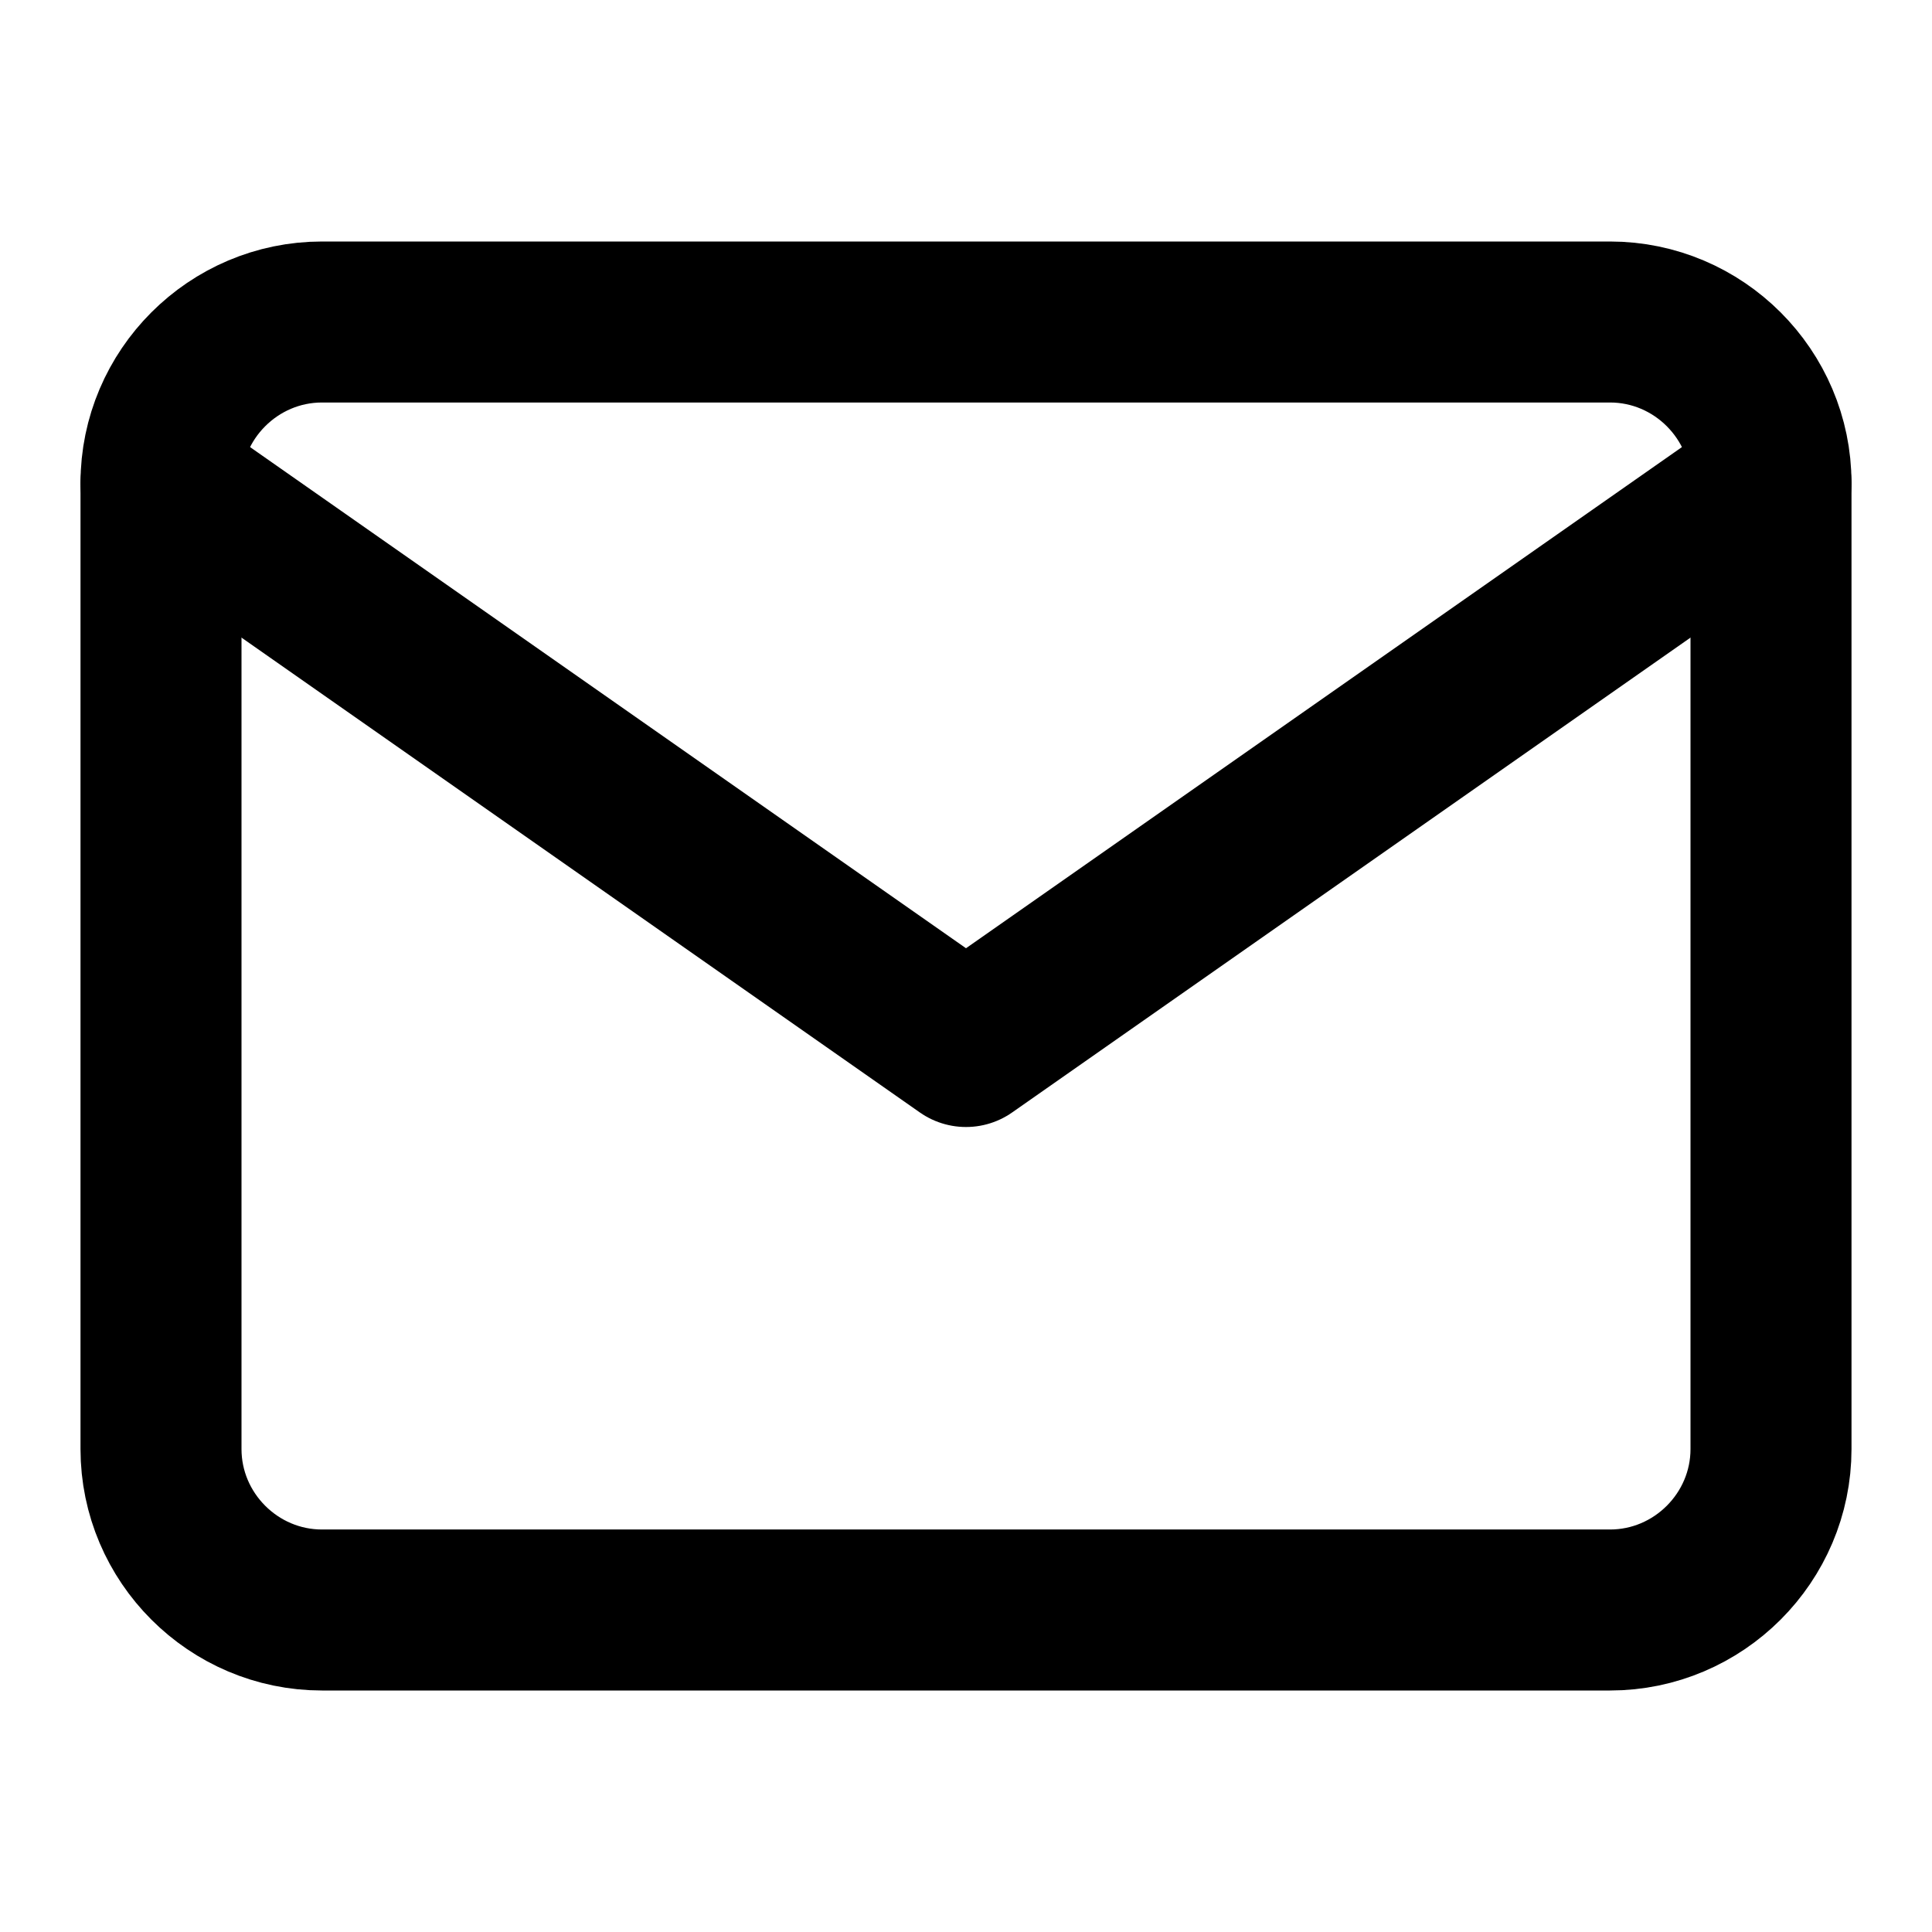
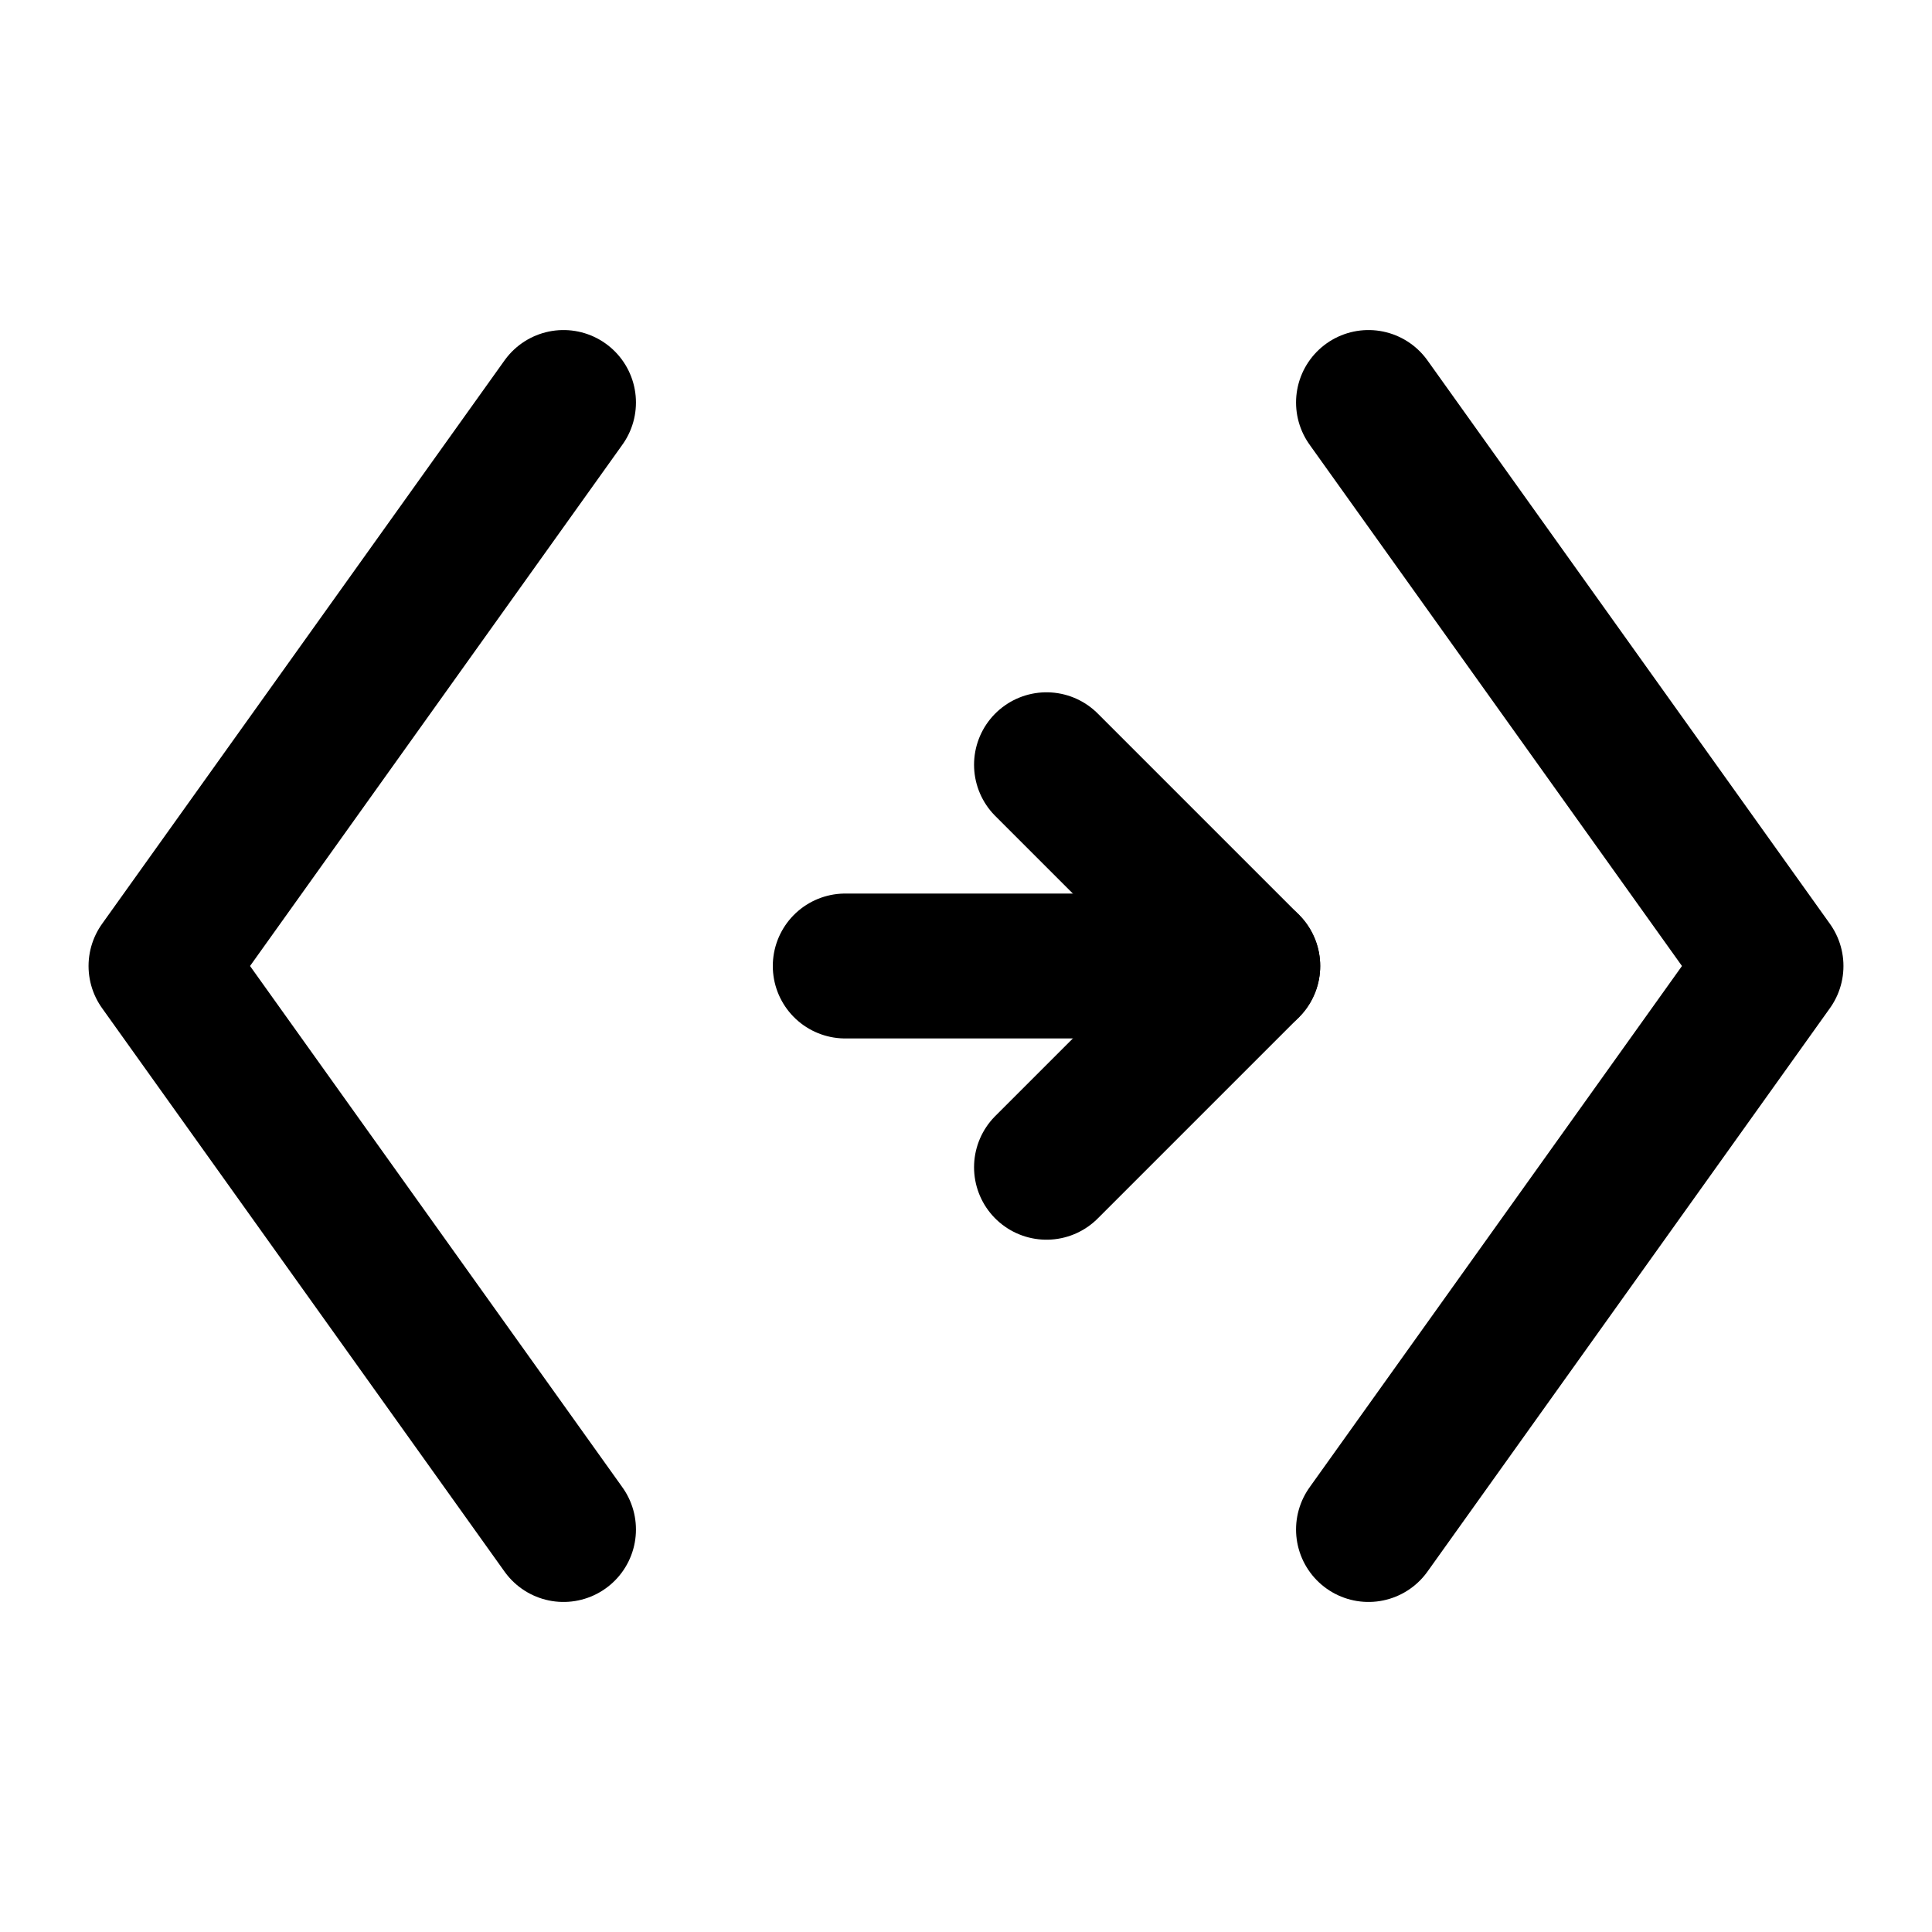
- <svg xmlns="http://www.w3.org/2000/svg" viewBox="0 0 24 24" fill="none" stroke="currentColor" stroke-width="2" stroke-linecap="round" stroke-linejoin="round">
-   <path d="M4 4h16c1.1 0 2 .9 2 2v12c0 1.1-.9 2-2 2H4c-1.1 0-2-.9-2-2V6c0-1.1.9-2 2-2z" />
-   <polyline points="22 6 12 13 2 6" />
+ <svg xmlns="http://www.w3.org/2000/svg" viewBox="0 0 24 24" fill="none" stroke="currentColor" stroke-width="1.8" stroke-linecap="round" stroke-linejoin="round">
+   <path d="M7 5L2 12L7 19" />
+   <path d="M17 5L22 12L17 19" />
+   <path d="M10.5 12H15.5" />
+   <path d="M13 9.5L15.5 12L13 14.5" />
</svg>
